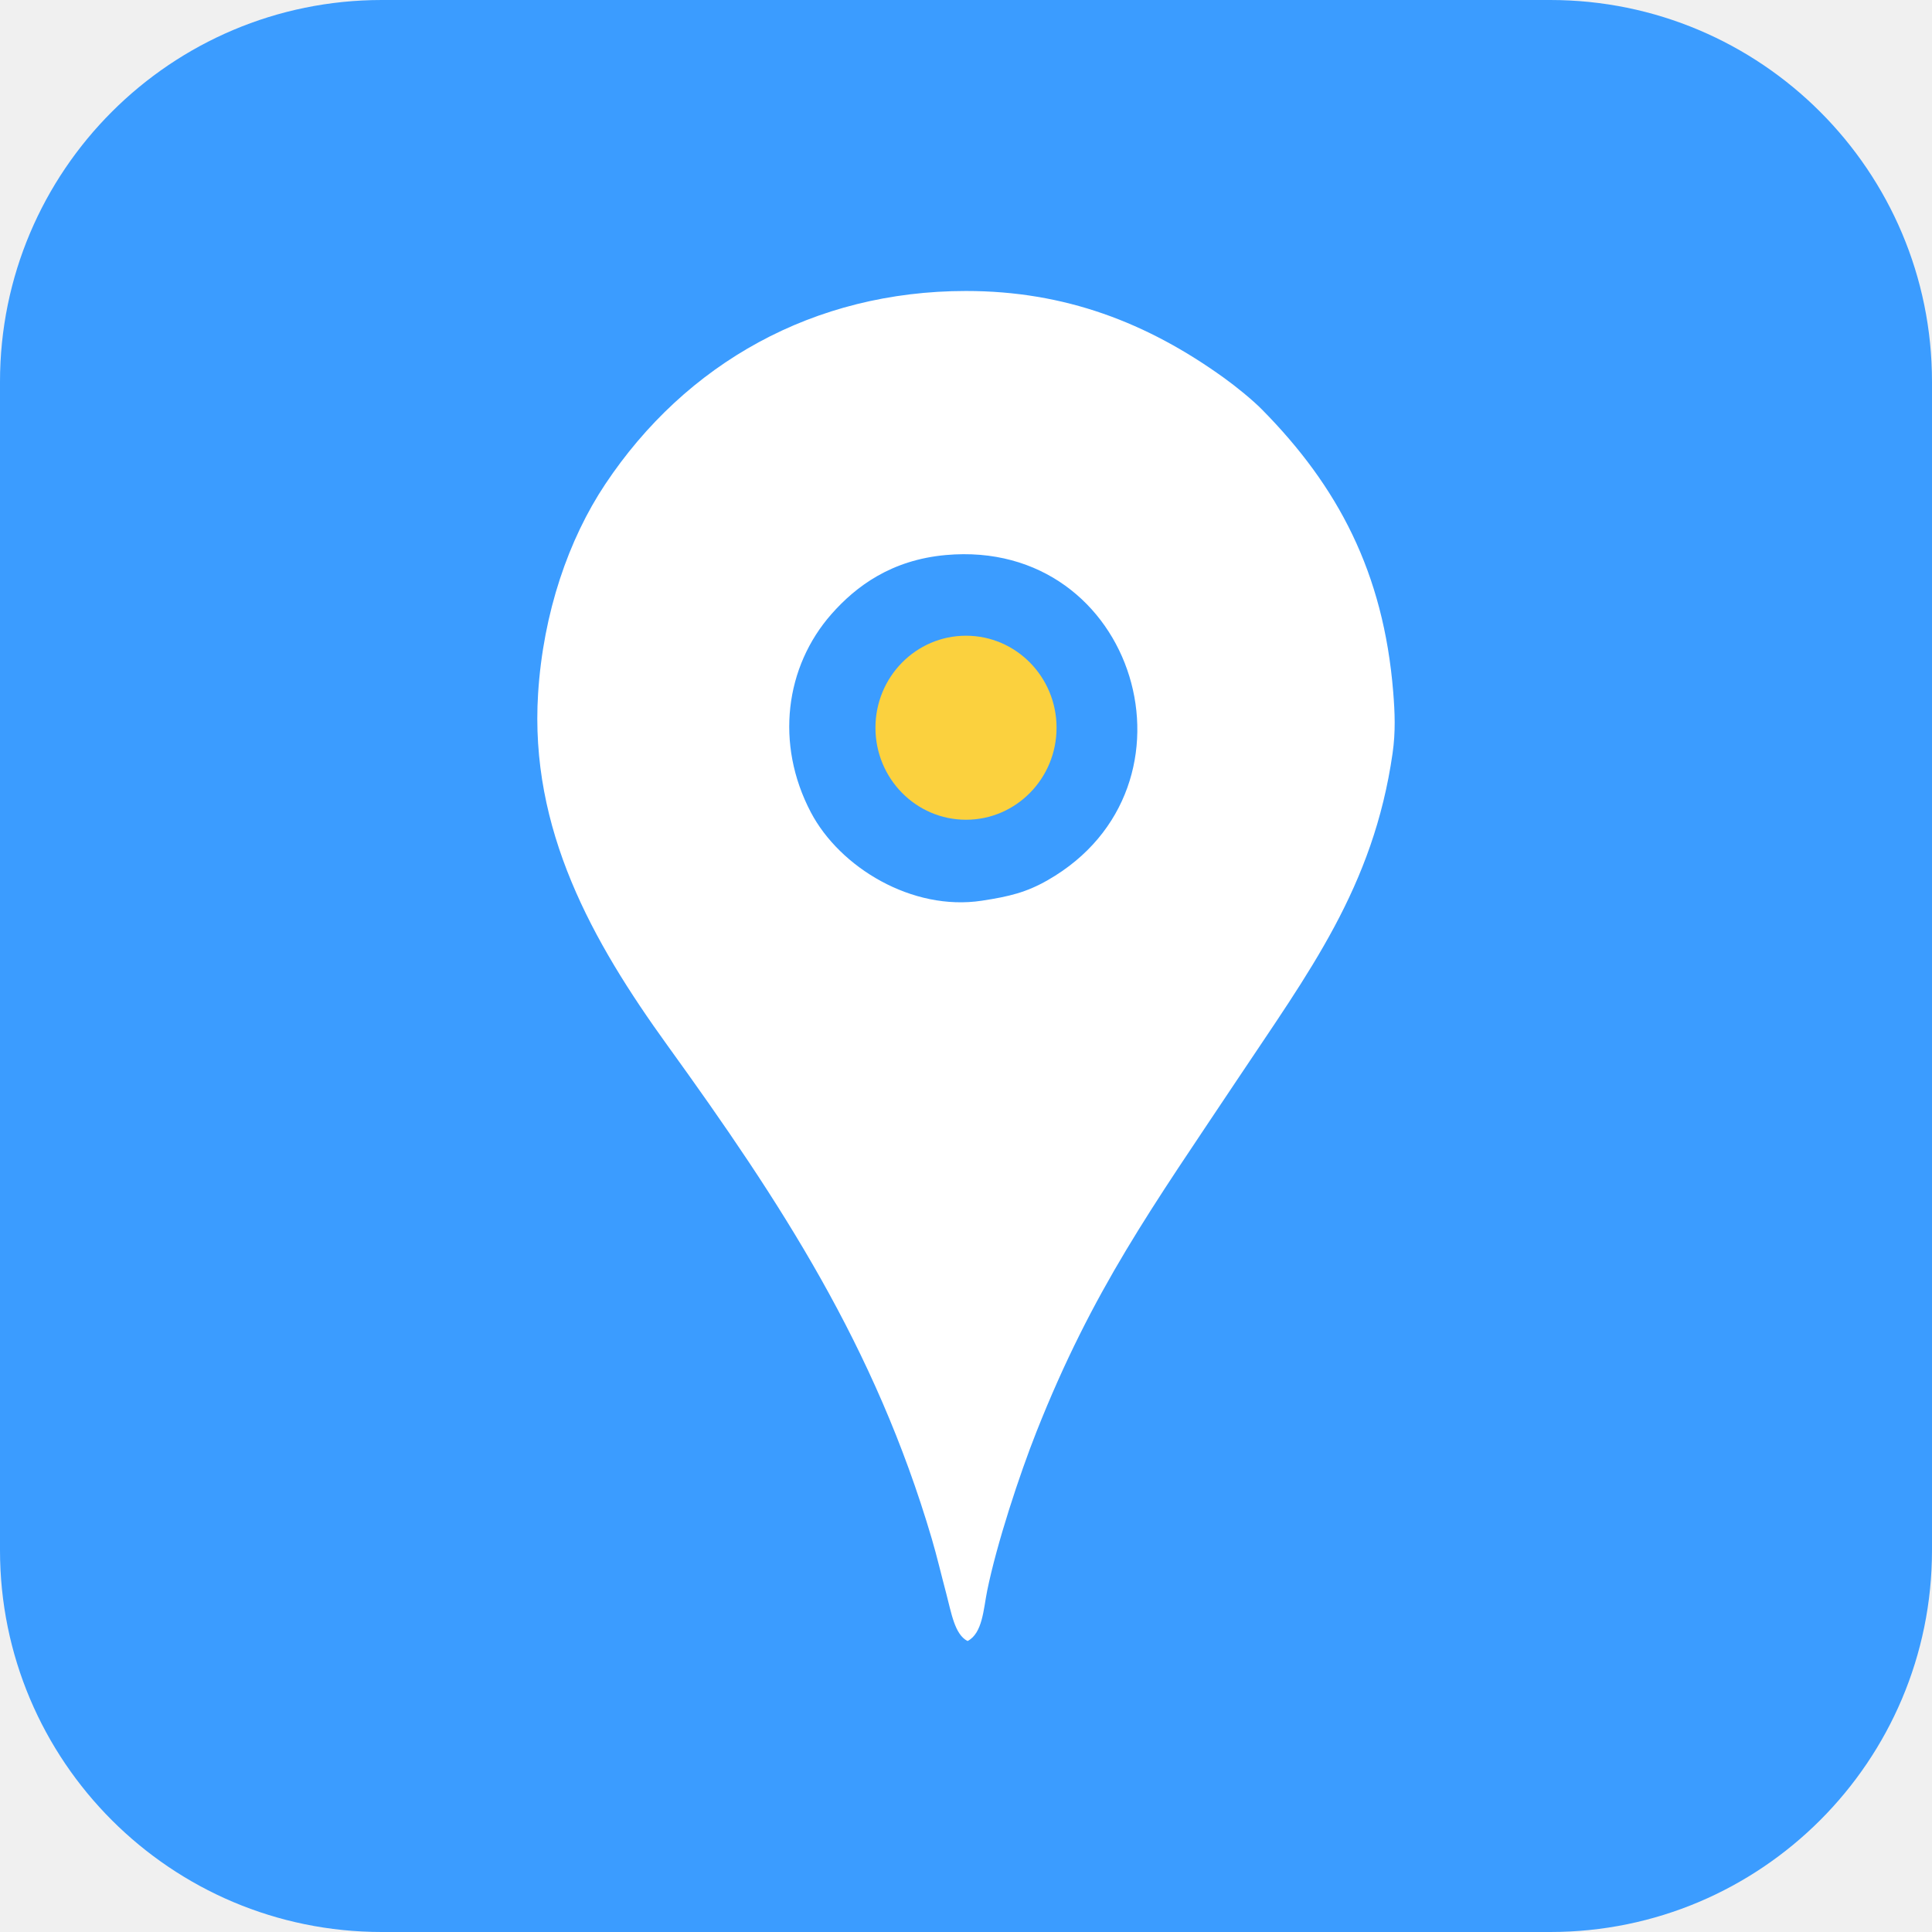
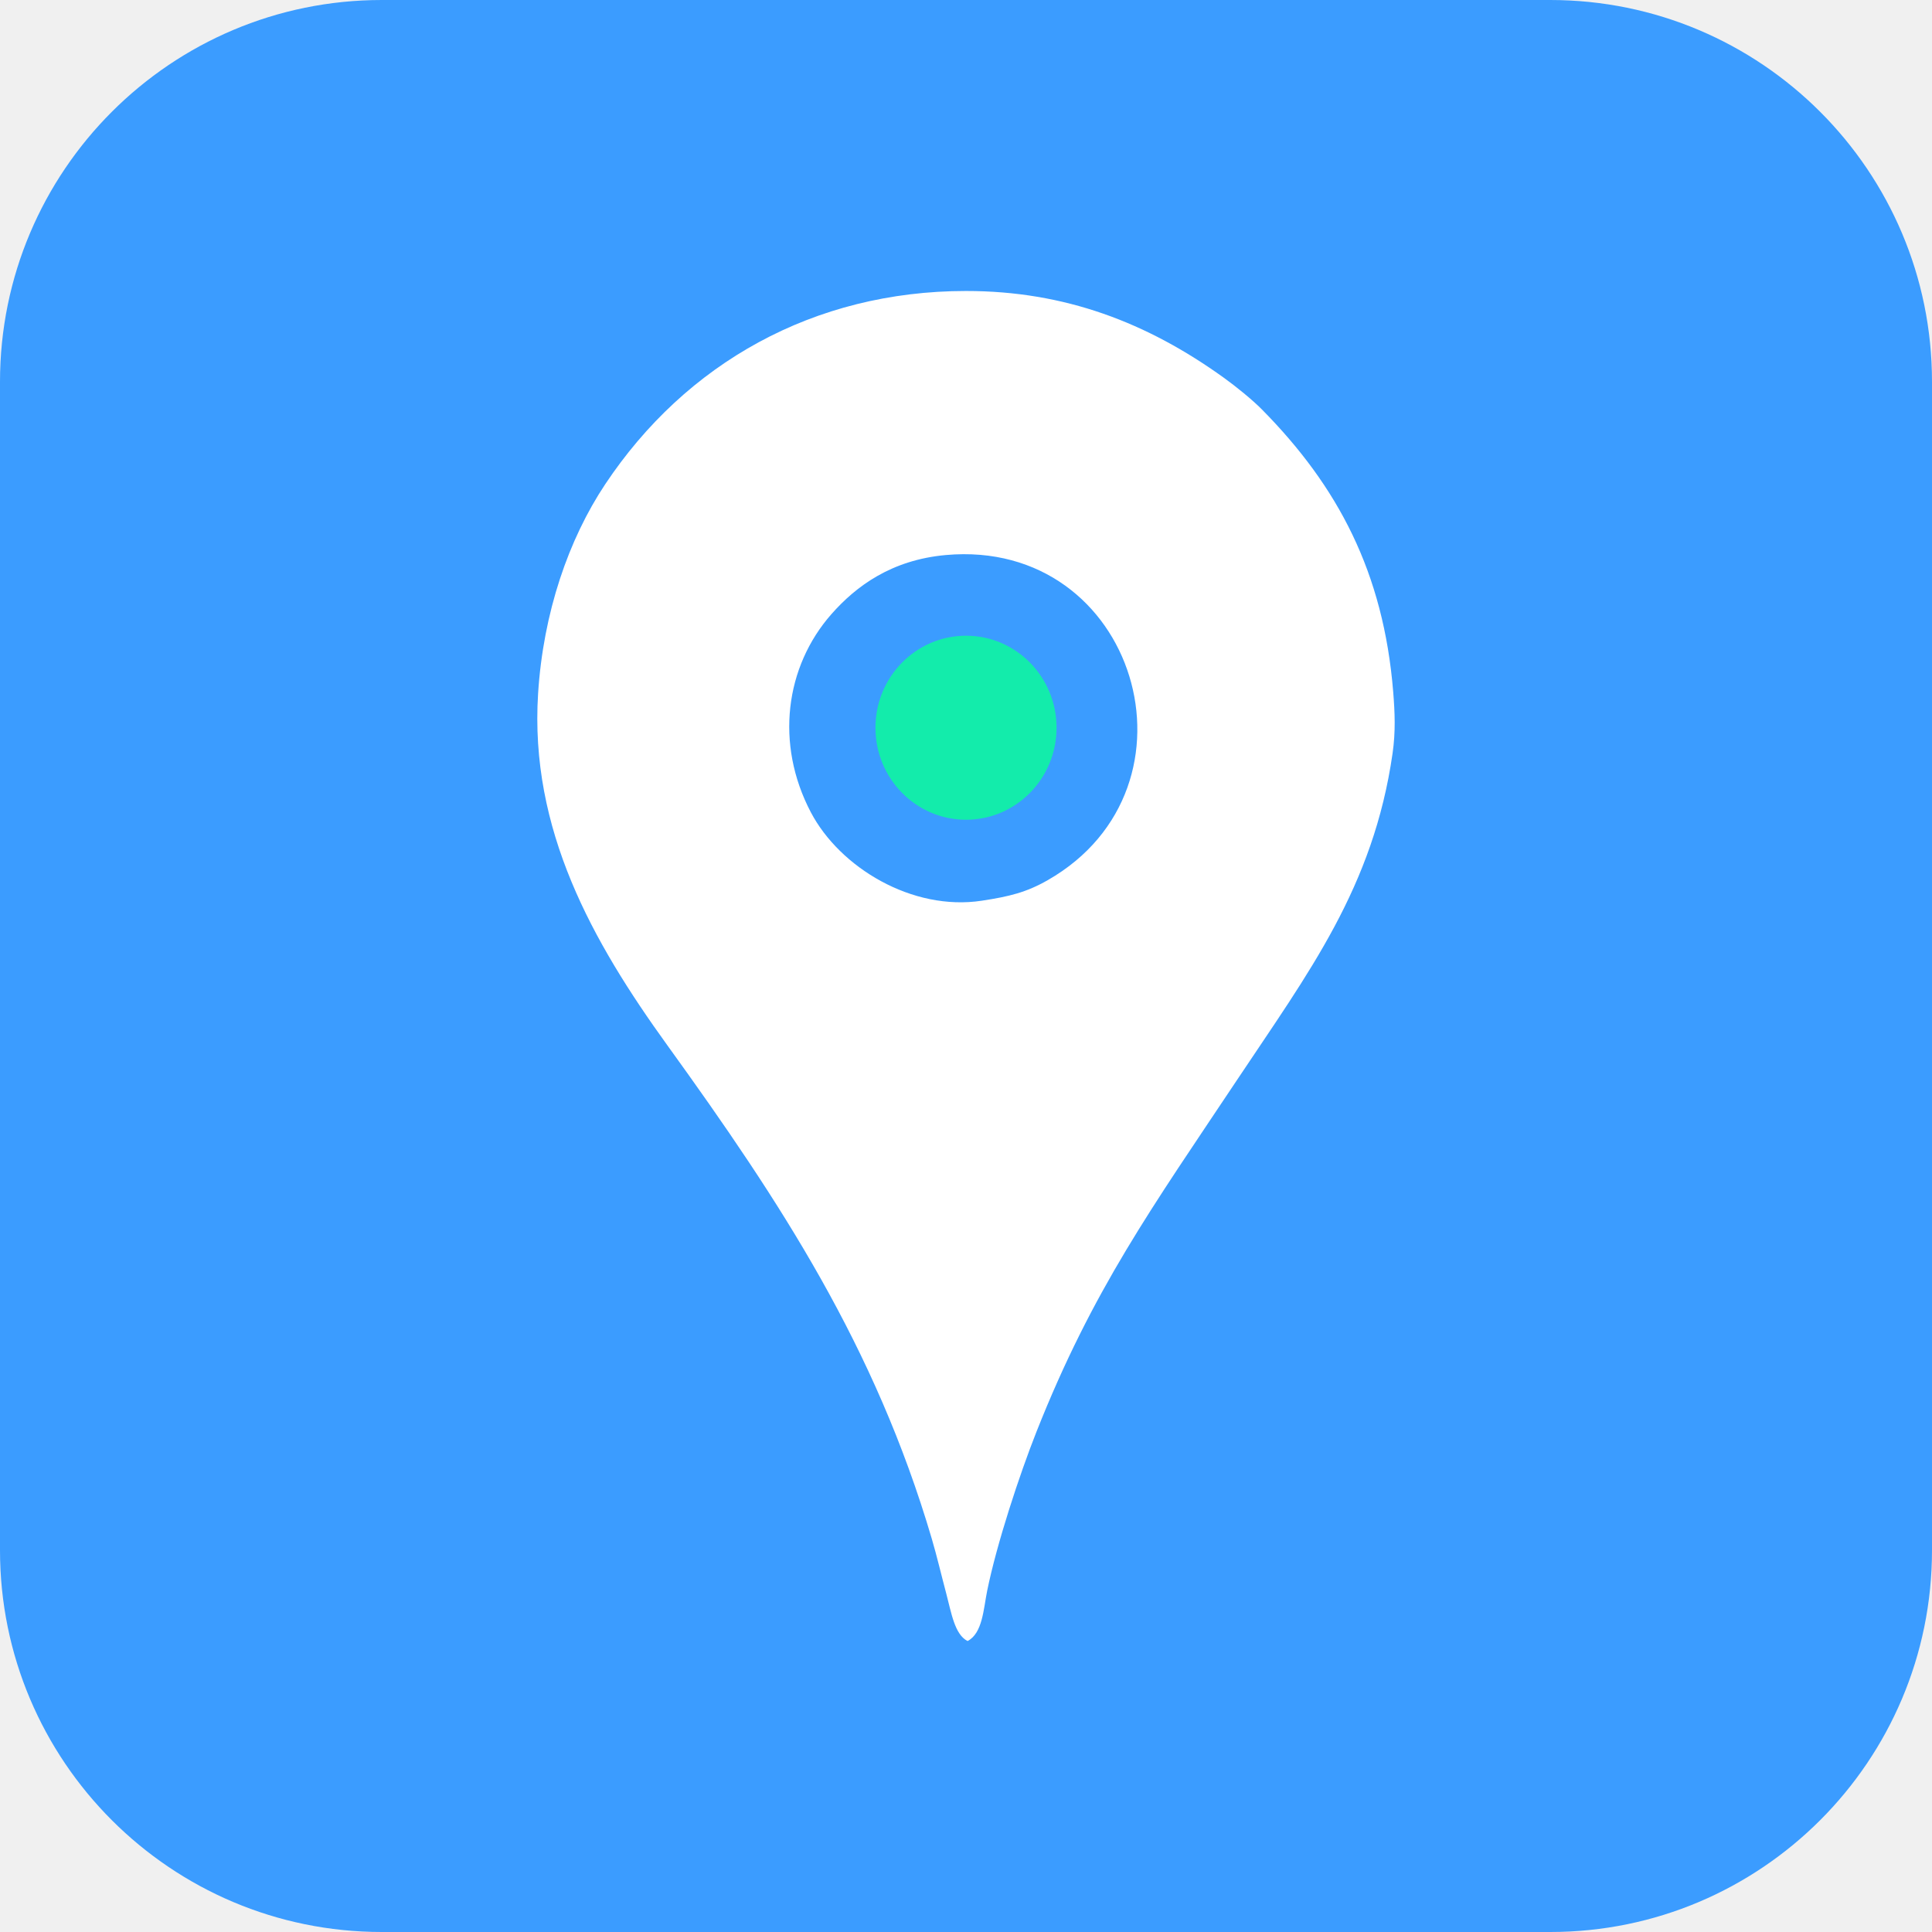
<svg xmlns="http://www.w3.org/2000/svg" xml:space="preserve" width="35mm" height="35mm" version="1.1" style="shape-rendering:geometricPrecision; text-rendering:geometricPrecision; image-rendering:optimizeQuality; fill-rule:evenodd; clip-rule:evenodd" viewBox="0 0 1387.12 1387.12">
  <defs>
    <style type="text/css">
   
    .fil1 {fill:#FFFFFF}
-     .fil2 {fill:#FBD13E}
+     .fil2 {fill:#13ECAB}
    .fil0 {fill:#3B9CFF}
   
  </style>
  </defs>
  <g id="Layer_x0020_1">
    <rect class="fil0" width="1387.12" height="1387.12" rx="274.11" ry="274.11" />
    <g id="_1992364731568">
      <path class="fil1" d="M679.07 398.5c136.87,-12.3 190.11,166.59 73.17,233.43 -15.38,8.79 -27.56,11.73 -47.31,14.75 -50,7.63 -101.98,-23.86 -122.79,-63.51 -25.77,-49.1 -18.42,-104.53 14.83,-142.28 17.71,-20.1 43.14,-38.89 82.11,-42.39zm15.62 779.71c10.8,-5.59 11.41,-22.97 14.08,-36.13 6.87,-33.78 23.22,-83.38 35.32,-113.96 40.56,-102.51 83.42,-161.66 143.75,-252.27 51.77,-77.75 98.19,-138.66 112,-235.07 2.22,-15.51 1.63,-29.24 0.44,-44.01 -6.96,-85.78 -39.69,-147.56 -94.3,-202.83 -6.8,-6.88 -18.6,-16.47 -27.34,-22.75 -54.98,-39.55 -114.03,-62.3 -185.14,-62.27 -109.3,0.04 -201.1,51.86 -258.97,138.74 -26.3,39.49 -44.52,92.23 -48.19,150.28 -6.18,97.63 38.89,177.89 92.81,252.57 81.52,112.88 149.12,216.19 189.81,354.15 3.73,12.64 6.96,26.48 10.44,39.53 3.62,13.6 5.98,29.36 15.3,34.02z" />
      <ellipse class="fil2" cx="693.56" cy="522.49" rx="65.01" ry="66.06" />
    </g>
  </g>
</svg>
